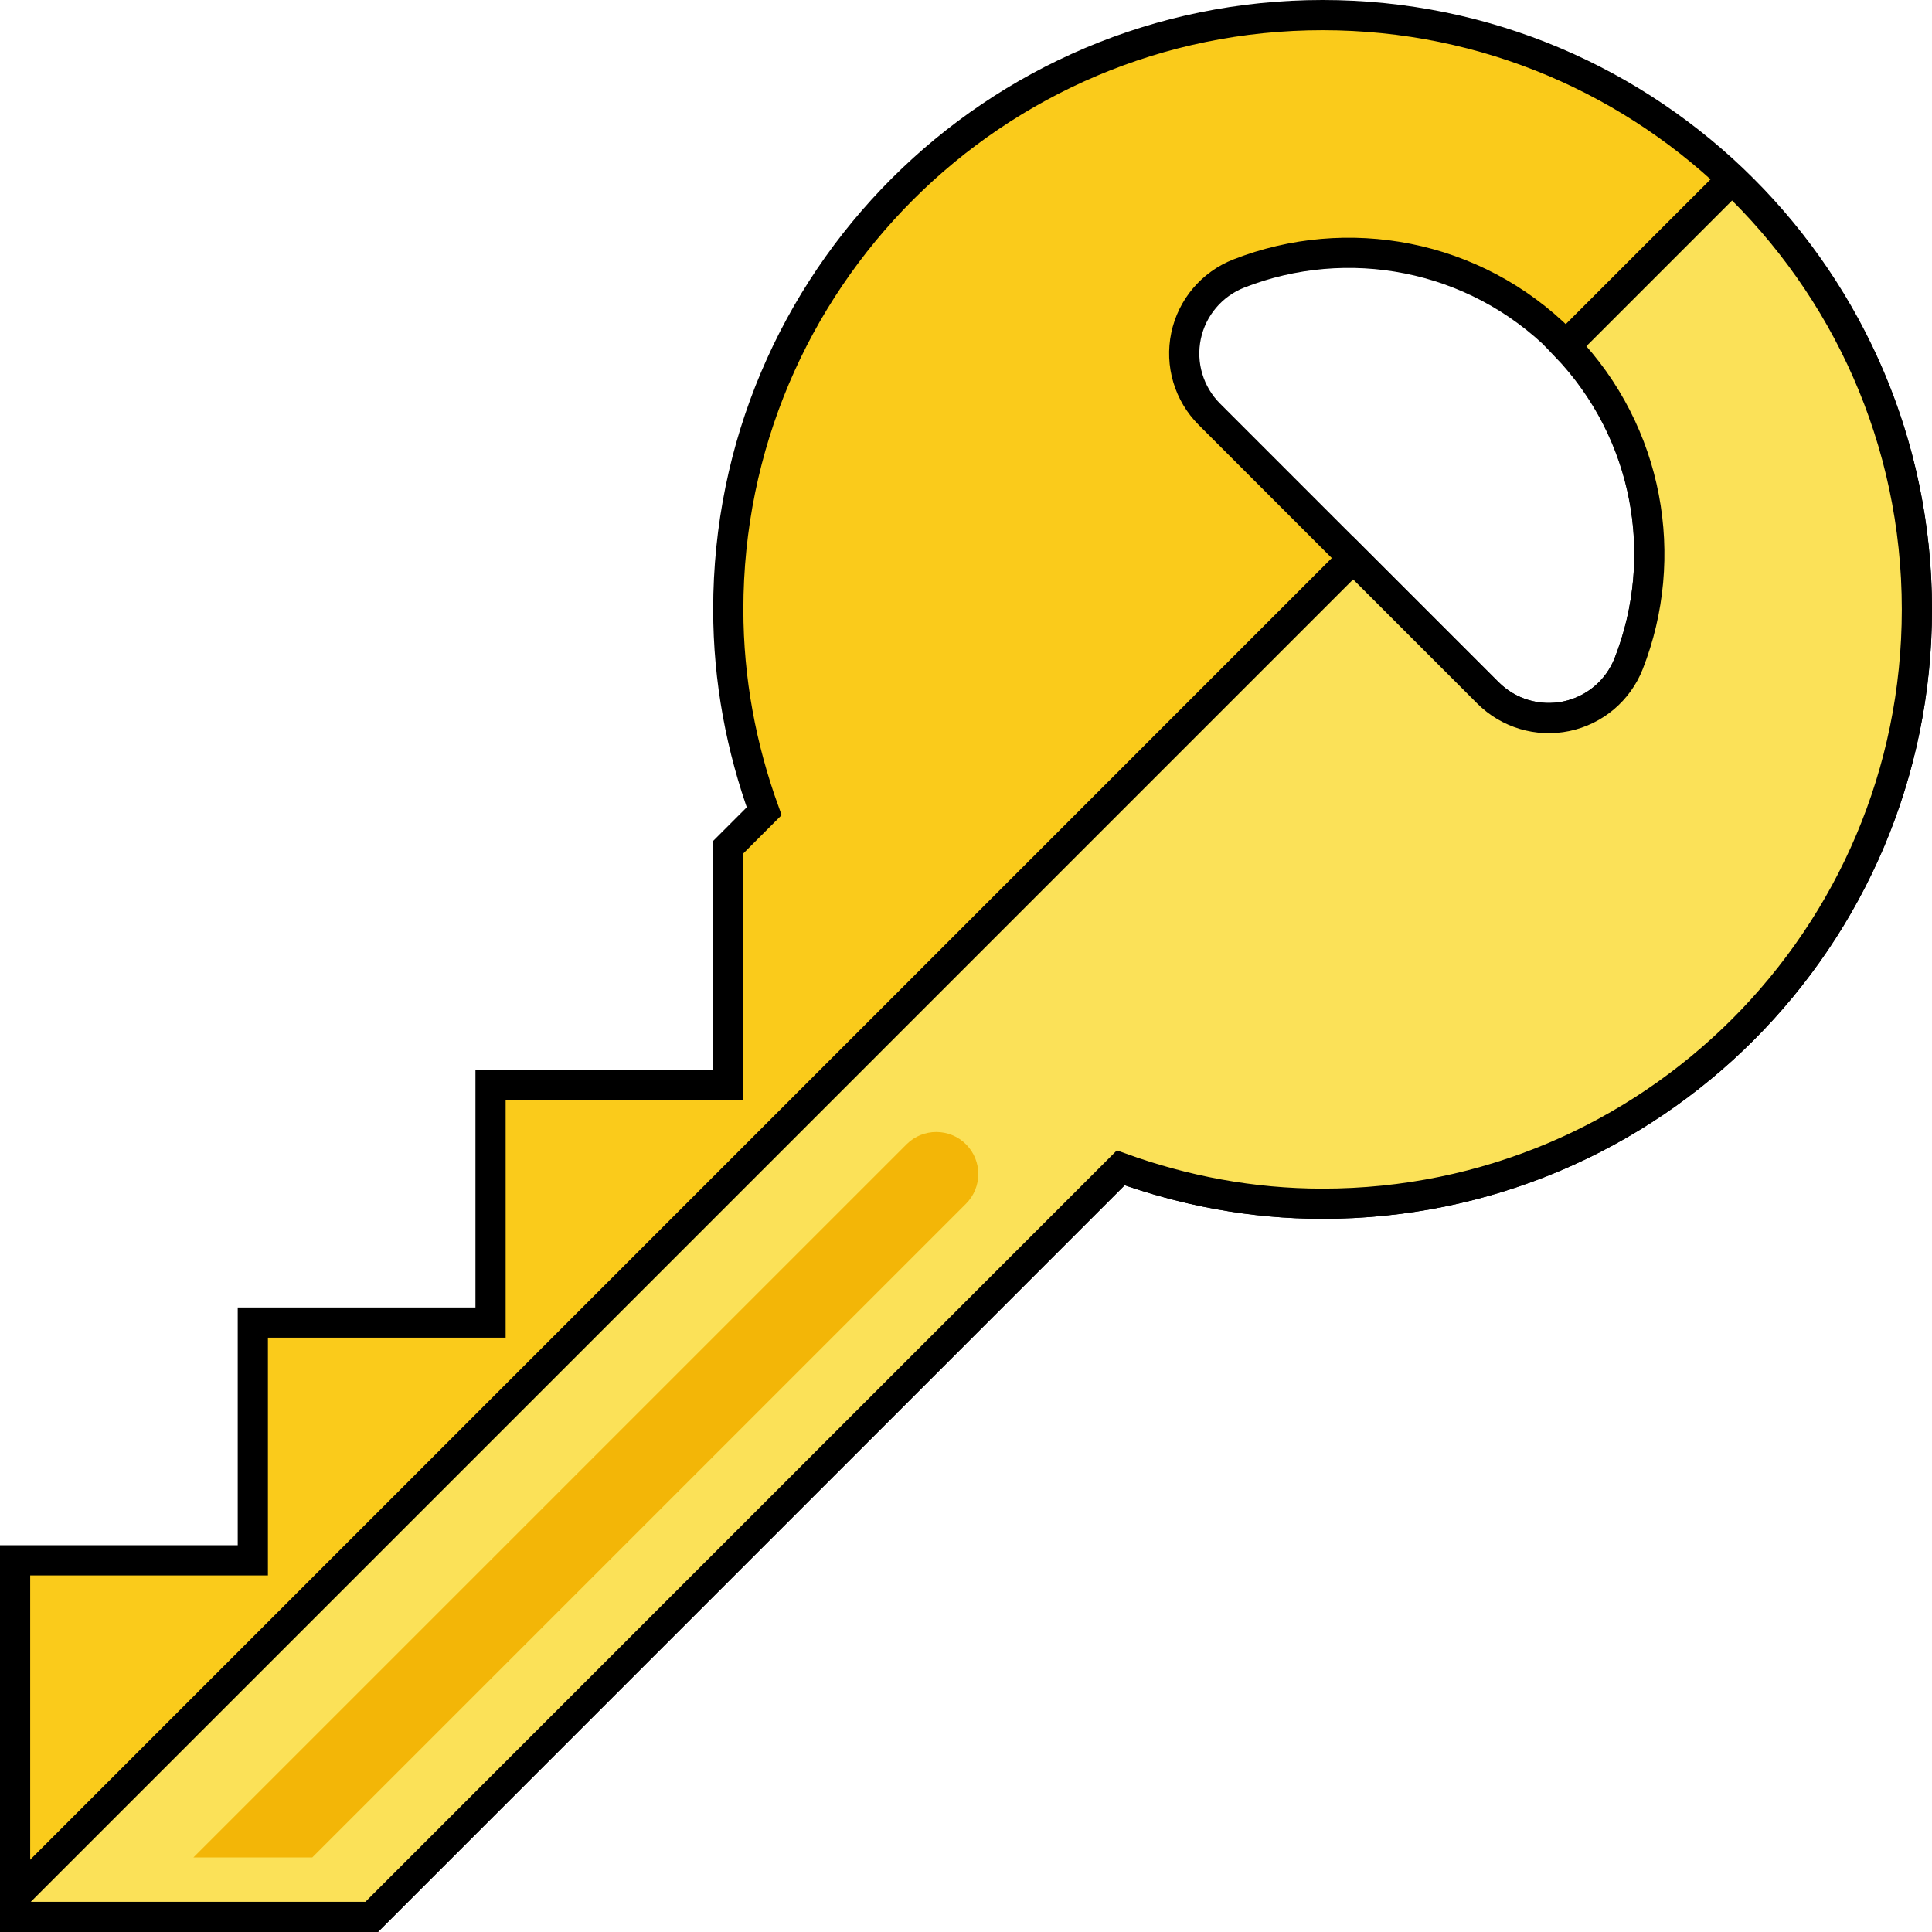
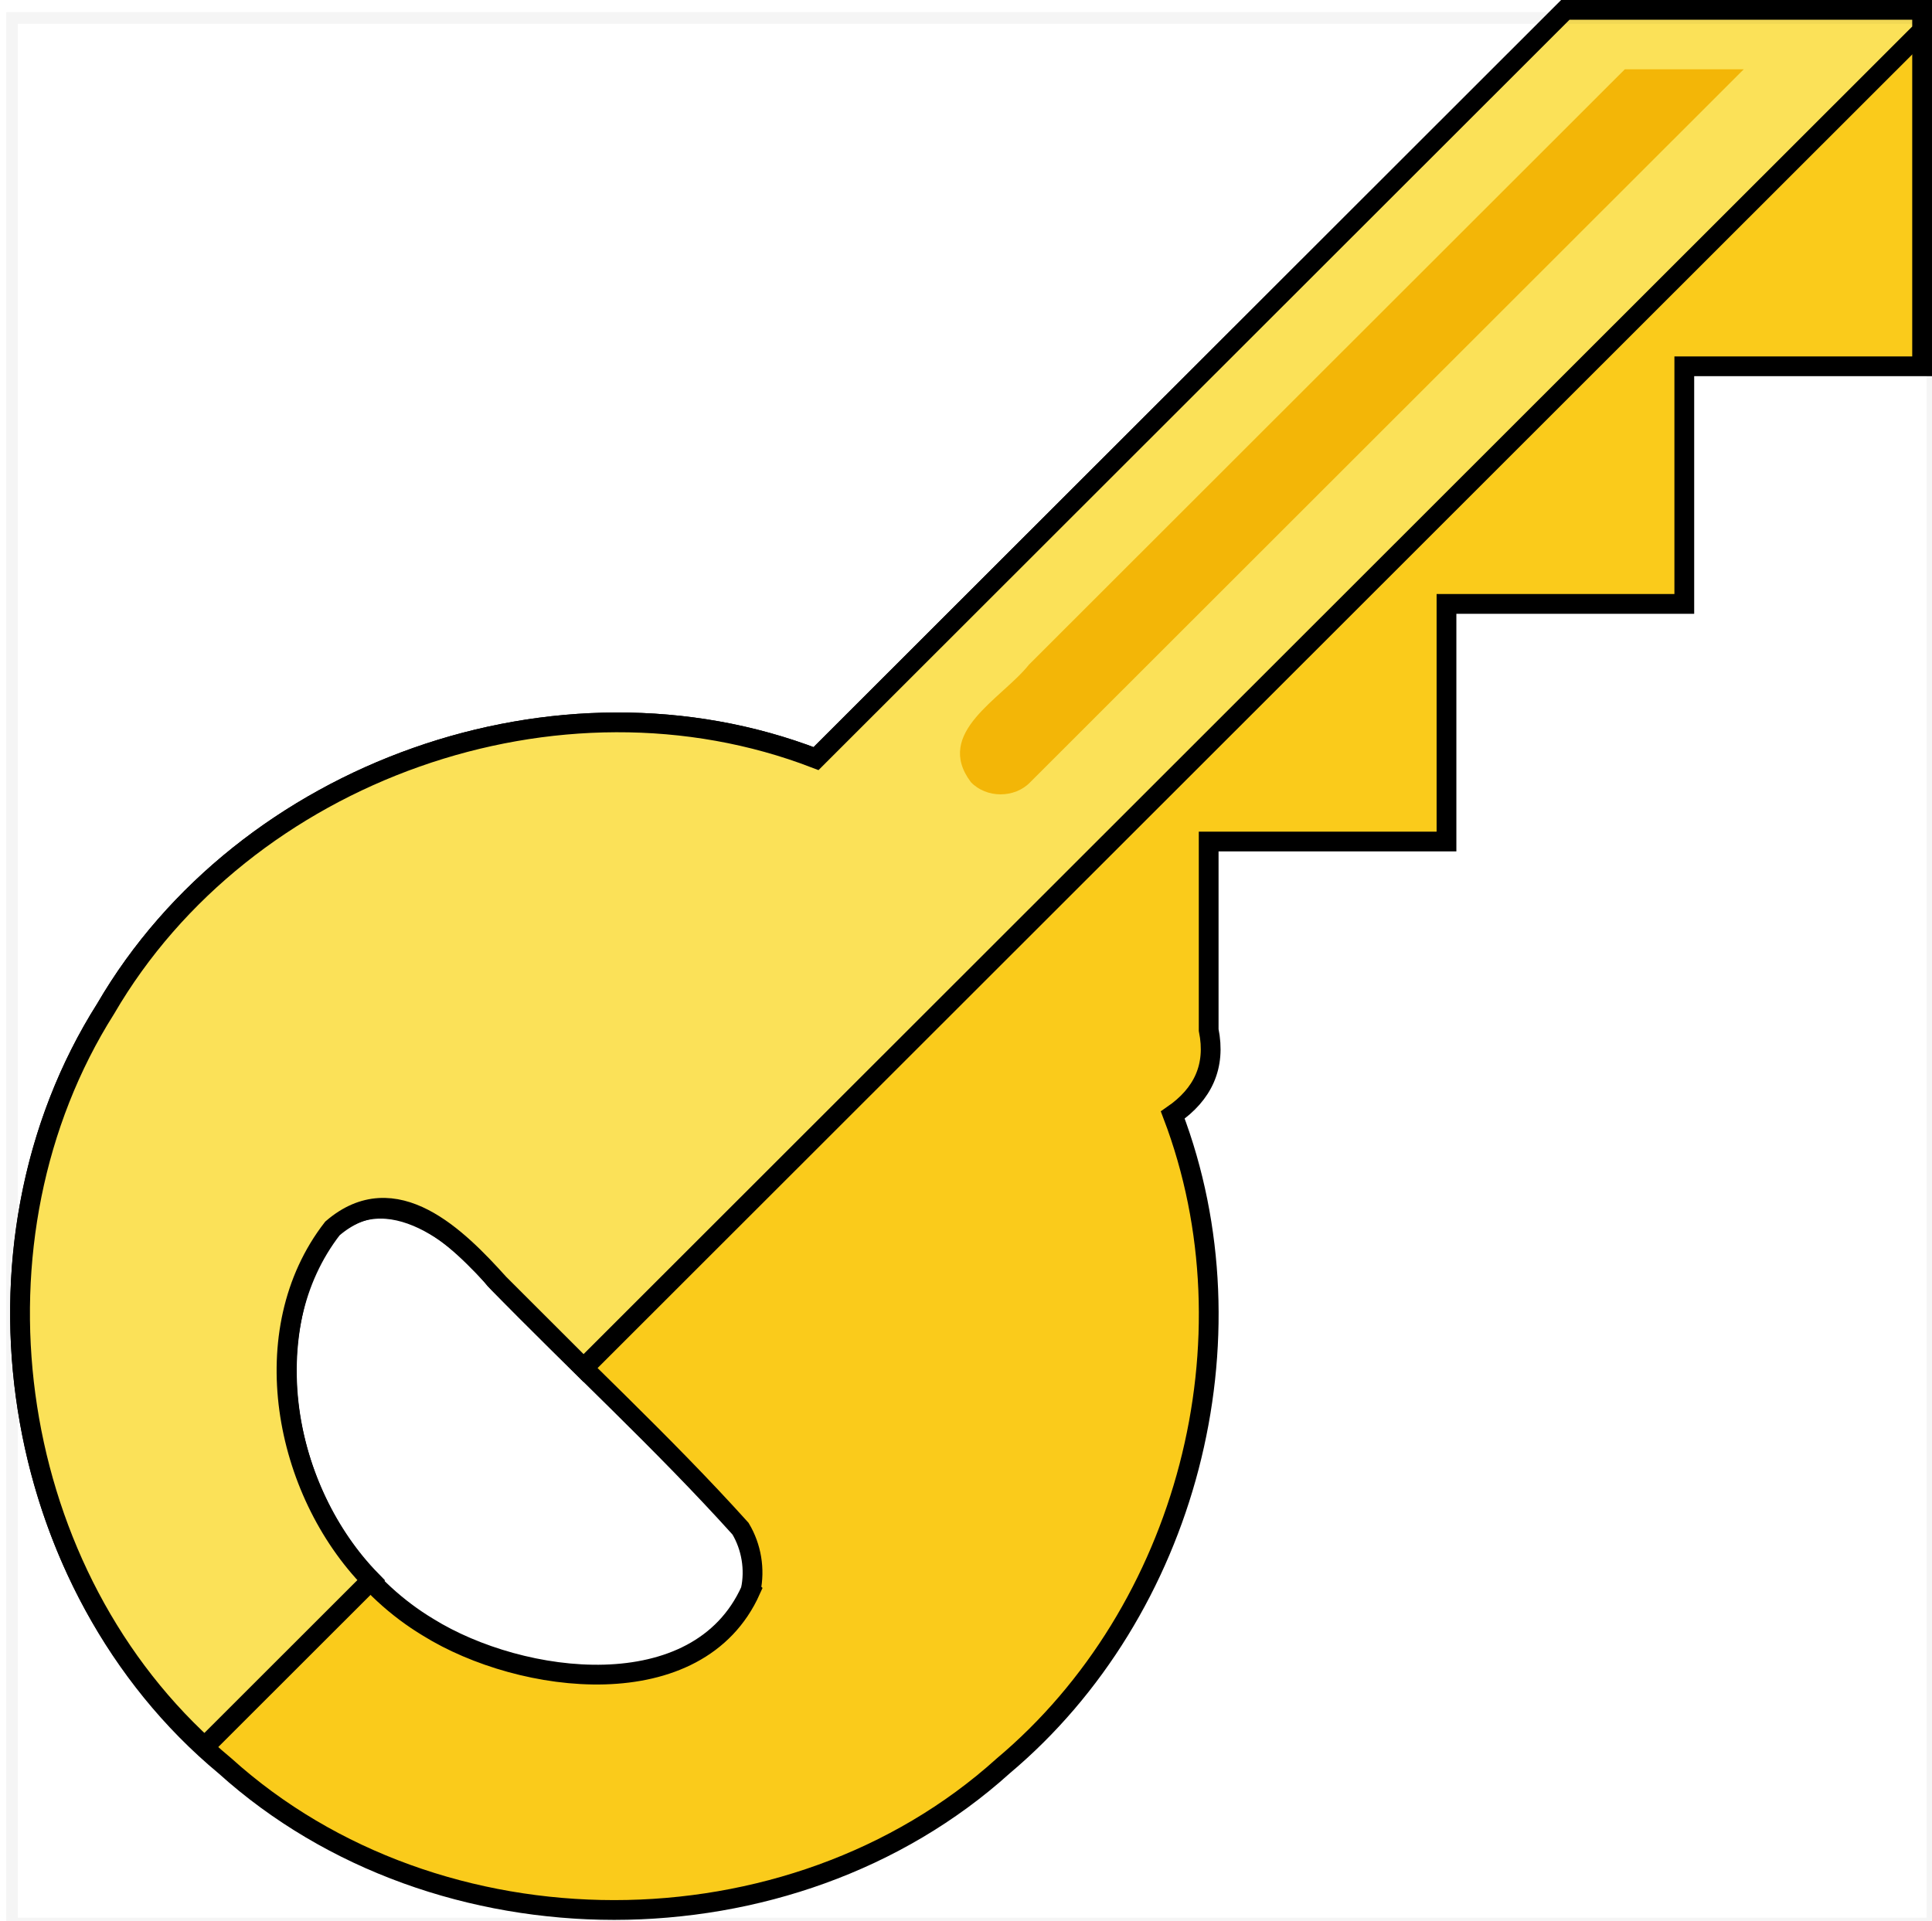
- <svg xmlns="http://www.w3.org/2000/svg" height="100" version="1.0" viewBox="0 0 100 100" width="100" xml:space="preserve" id="svg2">
+ <svg xmlns="http://www.w3.org/2000/svg" height="99.31" version="1.0" viewBox="0 0 99.893 99.31" width="99.893" xml:space="preserve" id="svg2">
  <defs id="defs15" />
-   <g id="Multicolor" transform="matrix(-1.5625,0,0,-1.5625,135.9375,135.9375)">
-     <g id="g5" transform="matrix(0.984375,0,0,0.984375,0.859375,0.859375)">
-       <path d="M 75,23 49.792,48.208 C 47.668,47.44 45.388,47 43,47 31.954,47 23,55.954 23,67 c 0,11.046 8.954,20 20,20 11.046,0 20,-8.954 20,-20 0,-2.388 -0.44,-4.668 -1.208,-6.792 L 63,59 l 0,-8 8,0 0,-8 8,0 0,-8 8,0 0,-12 -12,0 z M 47.595,76.204 c -0.2,0.955 -0.869,1.744 -1.777,2.1 C 42.187,79.726 37.9,78.97 34.965,76.035 32.03,73.101 31.274,68.812 32.697,65.18 c 0.356,-0.909 1.146,-1.577 2.102,-1.776 0.956,-0.199 1.946,0.098 2.636,0.788 l 9.375,9.375 c 0.69,0.69 0.985,1.682 0.785,2.637 z" style="fill:#facb1b;stroke:#000000;stroke-width:1.016;stroke-opacity:1" id="general" />
-       <path d="M 87,23 75,23 49.792,48.208 C 47.668,47.44 45.388,47 43,47 31.954,47 23,55.954 23,67 c 0,5.701 2.397,10.832 6.224,14.475 l 5.602,-5.602 C 32.017,72.944 31.3,68.749 32.698,65.18 c 0.356,-0.909 1.146,-1.577 2.102,-1.776 0.956,-0.199 1.946,0.098 2.636,0.788 L 41.972,68.728 87,23.698 87,23 Z" style="fill:#fbe158;stroke:#000000;stroke-width:1.016;stroke-opacity:1" id="amarillo clarito" />
-       <path d="m 55,49 c -0.552,-0.552 -0.552,-1.448 0,-2 l 22,-22 4,0 -24,24 c -0.552,0.552 -1.448,0.552 -2,0 z" style="fill:#f3b607" id="ranura en punta" />
-     </g>
+   <g id="g5" transform="matrix(1.536996,0,0,1.535847,-34.33686,-34.81365)">
+     <path style="fill:#facb1b;stroke:#000000;stroke-width:0.665;stroke-opacity:1" d="m 75,23 c -8.403,8.403 -16.805,16.805 -25.208,25.208 -8.648,-3.341 -19.24,0.415 -23.897,8.421 -5.071,8.005 -3.274,19.437 4.016,25.494 7.161,6.467 19.017,6.467 26.177,0 C 62.278,76.916 64.669,67.771 61.792,60.208 62.807,59.507 63.248,58.569 63,57.345 63,55.23 63,53.115 63,51 c 2.667,0 5.333,0 8,0 0,-2.667 0,-5.333 0,-8 2.667,0 5.333,0 8,0 0,-2.667 0,-5.333 0,-8 2.667,0 5.333,0 8,0 0,-4 0,-8 0,-12 -4,0 -8,0 -12,0 z M 47.595,76.204 c -1.774,3.96 -7.712,3.2 -10.85,1.252 -4.241,-2.549 -6.084,-8.509 -3.704,-12.909 1.805,-2.47 4.545,-0.581 5.954,1.205 2.732,2.812 5.636,5.472 8.256,8.383 0.367,0.614 0.493,1.368 0.343,2.068 z" id="general" />
+     <path style="fill:#fbe158;stroke:#000000;stroke-width:0.665;stroke-opacity:1" d="m 87,23 c -4,0 -8,0 -12,0 -8.403,8.403 -16.805,16.805 -25.208,25.208 -8.648,-3.341 -19.24,0.415 -23.897,8.421 -4.881,7.728 -3.419,18.676 3.329,24.846 1.867,-1.867 3.735,-3.735 5.602,-5.602 -2.941,-3.013 -3.98,-8.395 -1.302,-11.847 2.104,-1.808 4.209,0.309 5.602,1.857 C 40.075,66.831 41.023,67.779 41.972,68.728 56.981,53.718 71.991,38.708 87,23.698 87,23.465 87,23.233 87,23 Z" id="amarillo clarito" />
+     <path style="fill:#f3b607" d="M 55,49 C 53.746,47.327 56.041,46.196 56.951,45.049 63.634,38.366 70.317,31.683 77,25 c 1.333,0 2.667,0 4,0 -8,8 -16,16 -24,24 -0.522,0.549 -1.478,0.549 -2,0 z" id="ranura en punta" />
  </g>
+   <path style="opacity:0.04;fill:none;fill-opacity:1;fill-rule:nonzero;stroke:#000000;stroke-width:0.6;stroke-linecap:round;stroke-linejoin:miter;stroke-miterlimit:4;stroke-dasharray:none;stroke-dashoffset:0;stroke-opacity:1" d="m 0.624,50.196 0,-24.633 0,-24.633 24.823,0 24.823,0 24.823,0 24.823,0 0,24.633 0,24.633 0,24.633 0,24.633 -24.823,0 -24.823,0 -24.823,0 -24.823,0 0,-24.633 z" id="PapyrusPath" />
</svg>
